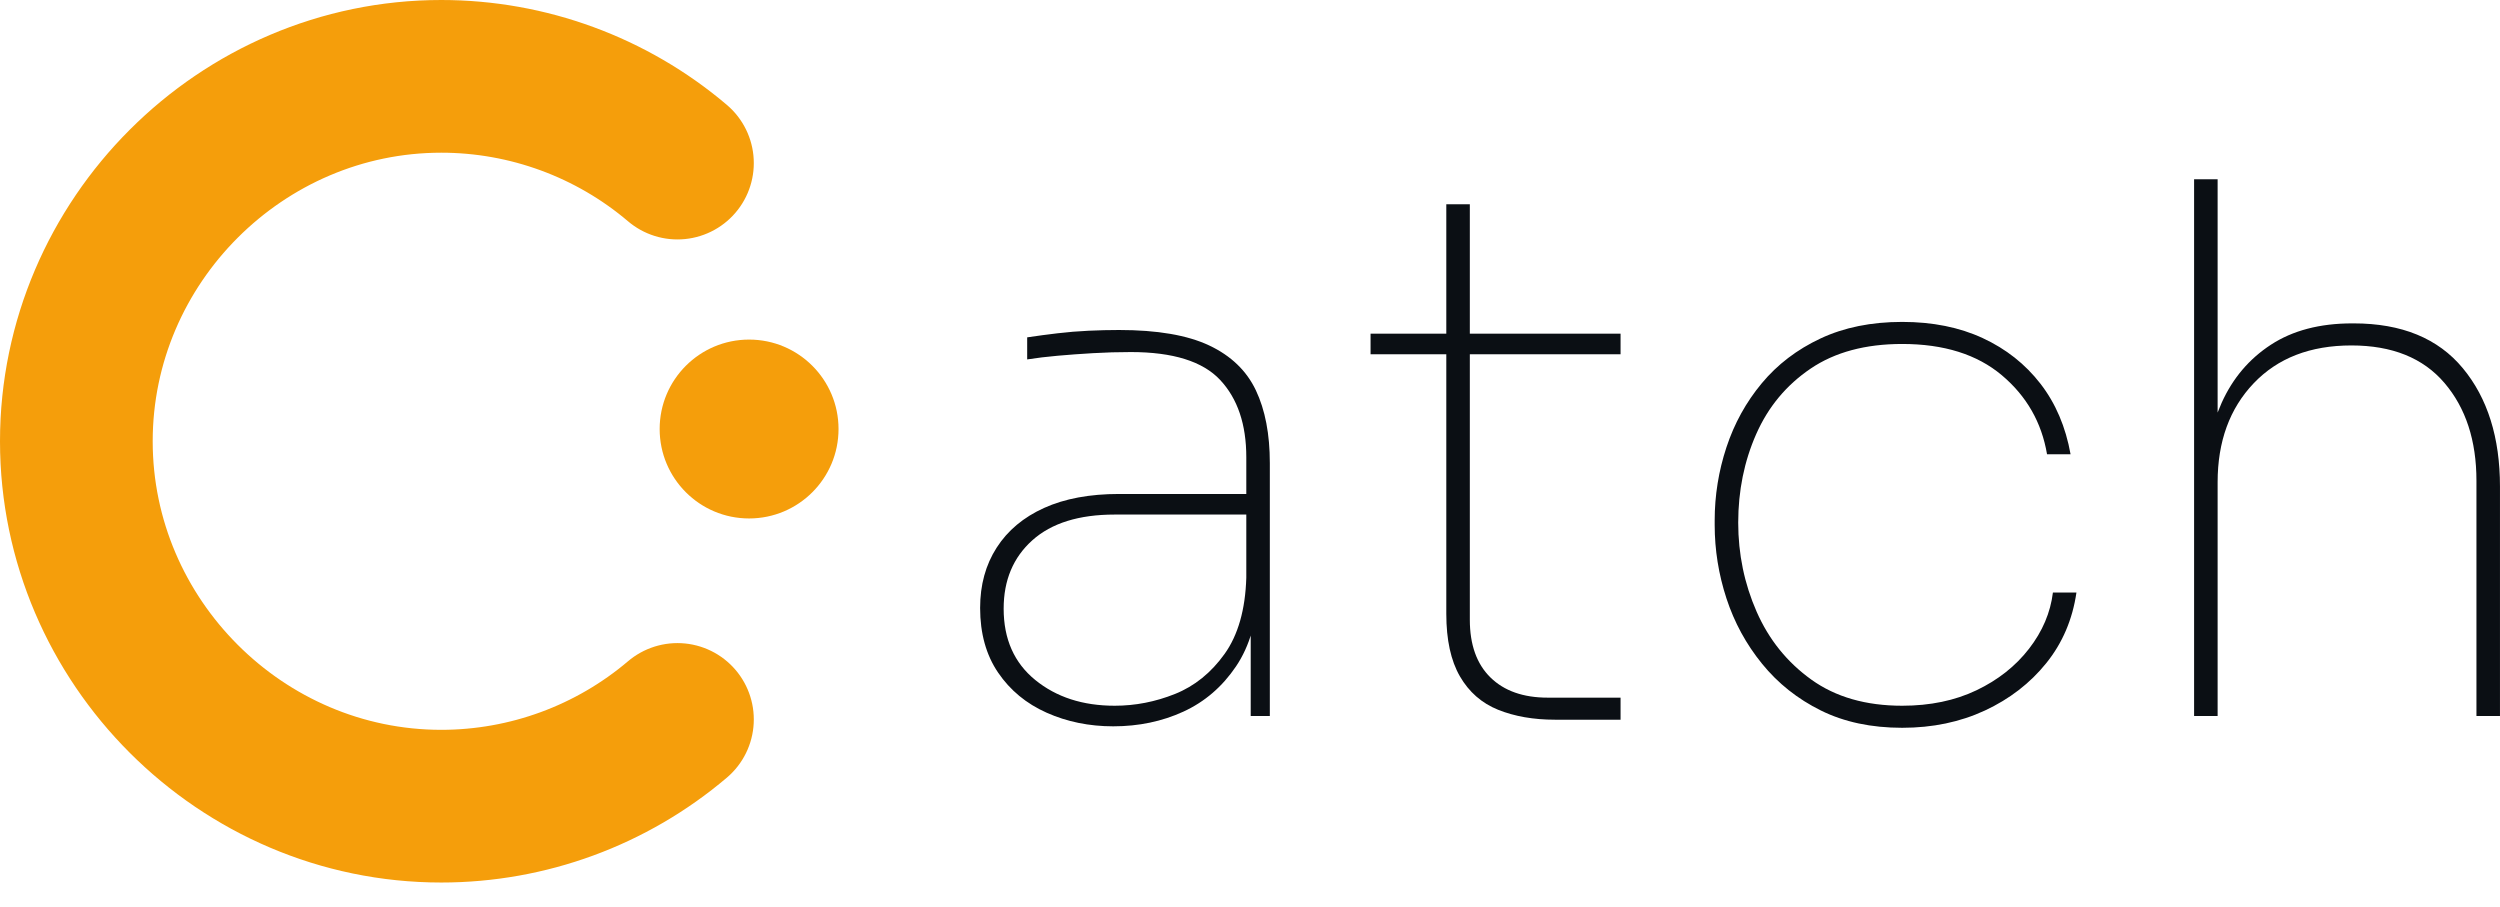
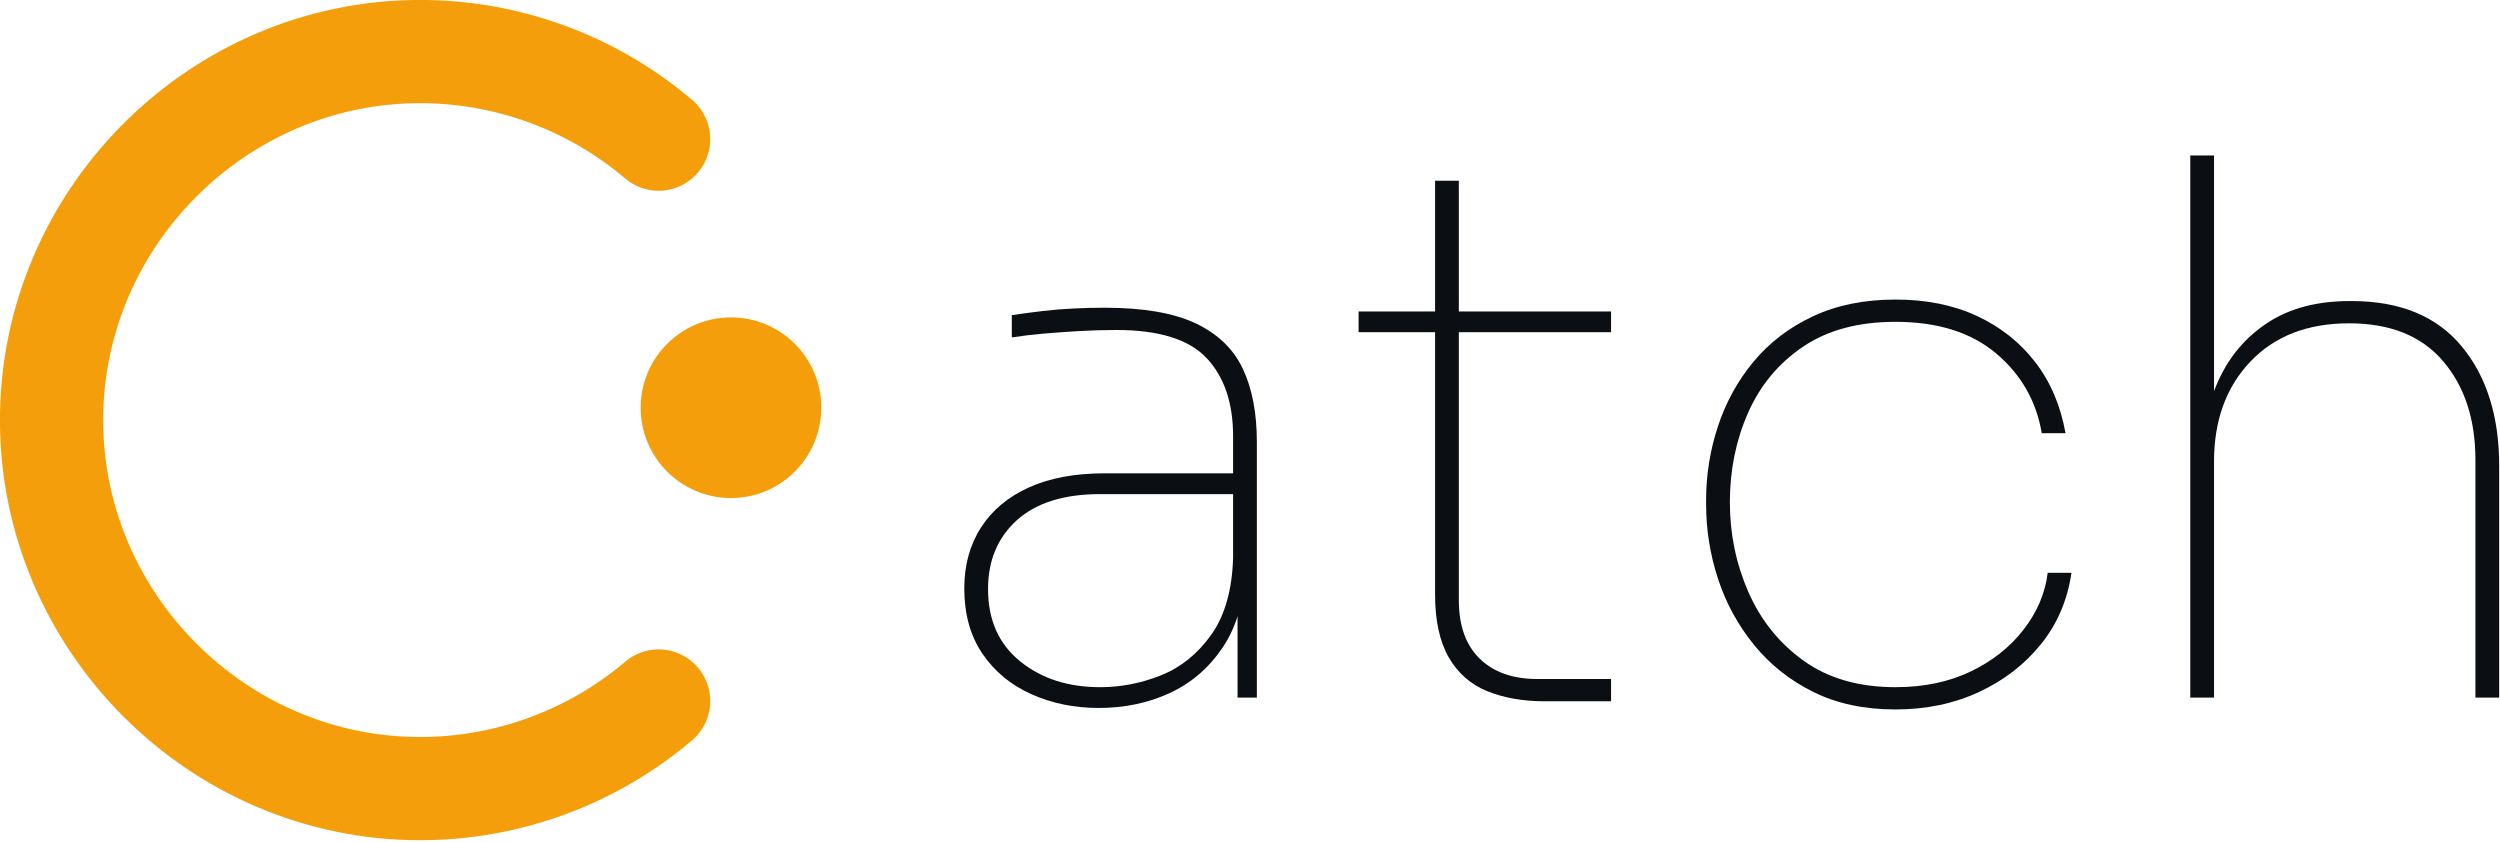
- <svg xmlns="http://www.w3.org/2000/svg" width="100%" height="100%" viewBox="0 0 102 37" version="1.1" xml:space="preserve" style="fill-rule:evenodd;clip-rule:evenodd;stroke-linecap:round;stroke-linejoin:round;">
-   <path d="M27.64,6.654c-2.69,-2.284 -6.107,-3.539 -9.636,-3.539c-8.168,0 -14.889,6.721 -14.889,14.889c0,8.167 6.721,14.888 14.889,14.888c3.529,0 6.946,-1.255 9.636,-3.539" style="fill:none;fill-rule:nonzero;stroke:#f59e0b;stroke-width:6.23px;" />
-   <circle cx="30.563" cy="17.504" r="3.649" style="fill:#f59e0b;" />
-   <path d="M51.029,29.214l0,-4.68l-0.18,-0l0,-5.88c0,-1.34 -0.355,-2.39 -1.065,-3.15c-0.71,-0.76 -1.925,-1.14 -3.645,-1.14c-0.52,-0 -1.035,0.015 -1.545,0.045c-0.51,0.03 -0.99,0.065 -1.44,0.105c-0.45,0.04 -0.865,0.09 -1.245,0.15l0,-0.9c0.4,-0.06 0.81,-0.115 1.23,-0.165c0.42,-0.05 0.845,-0.085 1.275,-0.105c0.43,-0.02 0.845,-0.03 1.245,-0.03c1.56,-0 2.785,0.21 3.675,0.63c0.89,0.42 1.525,1.03 1.905,1.83c0.38,0.8 0.57,1.79 0.57,2.97l0,10.32l-0.78,-0Zm-5.61,0.42c-0.98,-0 -1.885,-0.185 -2.715,-0.555c-0.83,-0.37 -1.49,-0.915 -1.98,-1.635c-0.49,-0.72 -0.735,-1.6 -0.735,-2.64c0,-0.94 0.225,-1.76 0.675,-2.46c0.45,-0.7 1.095,-1.24 1.935,-1.62c0.84,-0.38 1.86,-0.57 3.06,-0.57l5.25,-0l0,0.84l-5.43,-0c-1.46,-0 -2.58,0.35 -3.36,1.05c-0.78,0.7 -1.17,1.63 -1.17,2.79c0,1.24 0.43,2.21 1.29,2.91c0.86,0.7 1.94,1.05 3.24,1.05c0.84,-0 1.66,-0.16 2.46,-0.48c0.8,-0.32 1.475,-0.865 2.025,-1.635c0.55,-0.77 0.845,-1.805 0.885,-3.105l0.48,0.48c-0.04,1.26 -0.34,2.305 -0.9,3.135c-0.56,0.83 -1.275,1.445 -2.145,1.845c-0.87,0.4 -1.825,0.6 -2.865,0.6Z" style="fill:#0b0f14;fill-rule:nonzero;" />
-   <path d="M63.449,29.364c-0.88,-0 -1.655,-0.135 -2.325,-0.405c-0.67,-0.27 -1.19,-0.725 -1.56,-1.365c-0.37,-0.64 -0.555,-1.49 -0.555,-2.55l0,-16.71l0.96,-0l0,16.95c0,1.02 0.28,1.805 0.84,2.355c0.56,0.55 1.34,0.825 2.34,0.825l2.97,-0l0,0.9l-2.67,-0Zm-7.53,-14.91l0,-0.84l10.2,-0l0,0.84l-10.2,-0Z" style="fill:#0b0f14;fill-rule:nonzero;" />
-   <path d="M77.609,29.694c-1.26,-0 -2.365,-0.235 -3.315,-0.705c-0.95,-0.47 -1.75,-1.105 -2.4,-1.905c-0.65,-0.8 -1.135,-1.69 -1.455,-2.67c-0.32,-0.98 -0.48,-1.98 -0.48,-3l0,-0.18c0,-1.02 0.16,-2.015 0.48,-2.985c0.32,-0.97 0.8,-1.84 1.44,-2.61c0.64,-0.77 1.44,-1.38 2.4,-1.83c0.96,-0.45 2.07,-0.675 3.33,-0.675c1.24,-0 2.335,0.22 3.285,0.66c0.95,0.44 1.735,1.06 2.355,1.86c0.62,0.8 1.03,1.76 1.23,2.88l-0.96,-0c-0.22,-1.3 -0.835,-2.375 -1.845,-3.225c-1.01,-0.85 -2.365,-1.275 -4.065,-1.275c-1.5,-0 -2.745,0.335 -3.735,1.005c-0.99,0.67 -1.73,1.56 -2.22,2.67c-0.49,1.11 -0.735,2.315 -0.735,3.615c0,1.28 0.25,2.49 0.75,3.63c0.5,1.14 1.245,2.065 2.235,2.775c0.99,0.71 2.225,1.065 3.705,1.065c1.14,-0 2.15,-0.21 3.03,-0.63c0.88,-0.42 1.595,-0.985 2.145,-1.695c0.55,-0.71 0.875,-1.475 0.975,-2.295l0.96,-0c-0.16,1.1 -0.57,2.06 -1.23,2.88c-0.66,0.82 -1.495,1.465 -2.505,1.935c-1.01,0.47 -2.135,0.705 -3.375,0.705Z" style="fill:#0b0f14;fill-rule:nonzero;" />
-   <path d="M89.519,29.214l0,-21.9l0.96,-0l0,11.01l-0.51,1.53c0,-1.28 0.225,-2.42 0.675,-3.42c0.45,-1 1.12,-1.79 2.01,-2.37c0.89,-0.58 1.995,-0.87 3.315,-0.87l0.06,-0c1.96,-0 3.445,0.61 4.455,1.83c1.01,1.22 1.515,2.83 1.515,4.83l0,9.36l-0.96,-0l0,-9.6c0,-1.64 -0.435,-2.97 -1.305,-3.99c-0.87,-1.02 -2.135,-1.53 -3.795,-1.53c-1.68,-0 -3.01,0.515 -3.99,1.545c-0.98,1.03 -1.47,2.375 -1.47,4.035l0,9.54l-0.96,-0Z" style="fill:#0b0f14;fill-rule:nonzero;" />
+ <svg xmlns="http://www.w3.org/2000/svg" width="100%" height="100%" viewBox="0 0 101 34" version="1.1" xml:space="preserve" style="fill-rule:evenodd;clip-rule:evenodd;stroke-linecap:round;stroke-linejoin:round;">
+   <path d="M26.608,5.622c-2.691,-2.284 -6.107,-3.539 -9.636,-3.539c-8.168,0 -14.889,6.721 -14.889,14.889c0,8.167 6.721,14.888 14.889,14.888c3.529,-0 6.945,-1.255 9.636,-3.539" style="fill:none;fill-rule:nonzero;stroke:#f59e0b;stroke-width:4.17px;" />
+   <circle cx="29.531" cy="16.472" r="3.649" style="fill:#f59e0b;" />
+   <path d="M49.997,28.182l0,-4.68l-0.18,-0l0,-5.88c0,-1.34 -0.355,-2.39 -1.065,-3.15c-0.71,-0.76 -1.925,-1.14 -3.645,-1.14c-0.52,-0 -1.035,0.015 -1.545,0.045c-0.51,0.03 -0.99,0.065 -1.44,0.105c-0.45,0.04 -0.865,0.09 -1.245,0.15l0,-0.9c0.4,-0.06 0.81,-0.115 1.23,-0.165c0.42,-0.05 0.845,-0.085 1.275,-0.105c0.43,-0.02 0.845,-0.03 1.245,-0.03c1.56,-0 2.785,0.21 3.675,0.63c0.89,0.42 1.525,1.03 1.905,1.83c0.38,0.8 0.57,1.79 0.57,2.97l0,10.32l-0.78,-0Zm-5.61,0.42c-0.98,-0 -1.885,-0.185 -2.715,-0.555c-0.83,-0.37 -1.49,-0.915 -1.98,-1.635c-0.49,-0.72 -0.735,-1.6 -0.735,-2.64c0,-0.94 0.225,-1.76 0.675,-2.46c0.45,-0.7 1.095,-1.24 1.935,-1.62c0.84,-0.38 1.86,-0.57 3.06,-0.57l5.25,-0l0,0.84l-5.43,-0c-1.46,-0 -2.58,0.35 -3.36,1.05c-0.78,0.7 -1.17,1.63 -1.17,2.79c0,1.24 0.43,2.21 1.29,2.91c0.86,0.7 1.94,1.05 3.24,1.05c0.84,-0 1.66,-0.16 2.46,-0.48c0.8,-0.32 1.475,-0.865 2.025,-1.635c0.55,-0.77 0.845,-1.805 0.885,-3.105l0.48,0.48c-0.04,1.26 -0.34,2.305 -0.9,3.135c-0.56,0.83 -1.275,1.445 -2.145,1.845c-0.87,0.4 -1.825,0.6 -2.865,0.6Z" style="fill:#0b0f14;fill-rule:nonzero;" />
+   <path d="M62.417,28.332c-0.88,-0 -1.655,-0.135 -2.325,-0.405c-0.67,-0.27 -1.19,-0.725 -1.56,-1.365c-0.37,-0.64 -0.555,-1.49 -0.555,-2.55l0,-16.71l0.96,-0l0,16.95c0,1.02 0.28,1.805 0.84,2.355c0.56,0.55 1.34,0.825 2.34,0.825l2.97,-0l0,0.9l-2.67,-0Zm-7.53,-14.91l0,-0.84l10.2,-0l0,0.84l-10.2,-0Z" style="fill:#0b0f14;fill-rule:nonzero;" />
+   <path d="M76.577,28.662c-1.26,-0 -2.365,-0.235 -3.315,-0.705c-0.95,-0.47 -1.75,-1.105 -2.4,-1.905c-0.65,-0.8 -1.135,-1.69 -1.455,-2.67c-0.32,-0.98 -0.48,-1.98 -0.48,-3l0,-0.18c0,-1.02 0.16,-2.015 0.48,-2.985c0.32,-0.97 0.8,-1.84 1.44,-2.61c0.64,-0.77 1.44,-1.38 2.4,-1.83c0.96,-0.45 2.07,-0.675 3.33,-0.675c1.24,-0 2.335,0.22 3.285,0.66c0.95,0.44 1.735,1.06 2.355,1.86c0.62,0.8 1.03,1.76 1.23,2.88l-0.96,-0c-0.22,-1.3 -0.835,-2.375 -1.845,-3.225c-1.01,-0.85 -2.365,-1.275 -4.065,-1.275c-1.5,-0 -2.745,0.335 -3.735,1.005c-0.99,0.67 -1.73,1.56 -2.22,2.67c-0.49,1.11 -0.735,2.315 -0.735,3.615c0,1.28 0.25,2.49 0.75,3.63c0.5,1.14 1.245,2.065 2.235,2.775c0.99,0.71 2.225,1.065 3.705,1.065c1.14,-0 2.15,-0.21 3.03,-0.63c0.88,-0.42 1.595,-0.985 2.145,-1.695c0.55,-0.71 0.875,-1.475 0.975,-2.295l0.96,-0c-0.16,1.1 -0.57,2.06 -1.23,2.88c-0.66,0.82 -1.495,1.465 -2.505,1.935c-1.01,0.47 -2.135,0.705 -3.375,0.705Z" style="fill:#0b0f14;fill-rule:nonzero;" />
+   <path d="M88.487,28.182l0,-21.9l0.96,-0l0,11.01l-0.51,1.53c0,-1.28 0.225,-2.42 0.675,-3.42c0.45,-1 1.12,-1.79 2.01,-2.37c0.89,-0.58 1.995,-0.87 3.315,-0.87l0.06,-0c1.96,-0 3.445,0.61 4.455,1.83c1.01,1.22 1.515,2.83 1.515,4.83l0,9.36l-0.96,-0l0,-9.6c0,-1.64 -0.435,-2.97 -1.305,-3.99c-0.87,-1.02 -2.135,-1.53 -3.795,-1.53c-1.68,-0 -3.01,0.515 -3.99,1.545c-0.98,1.03 -1.47,2.375 -1.47,4.035l0,9.54l-0.96,-0Z" style="fill:#0b0f14;fill-rule:nonzero;" />
</svg>
